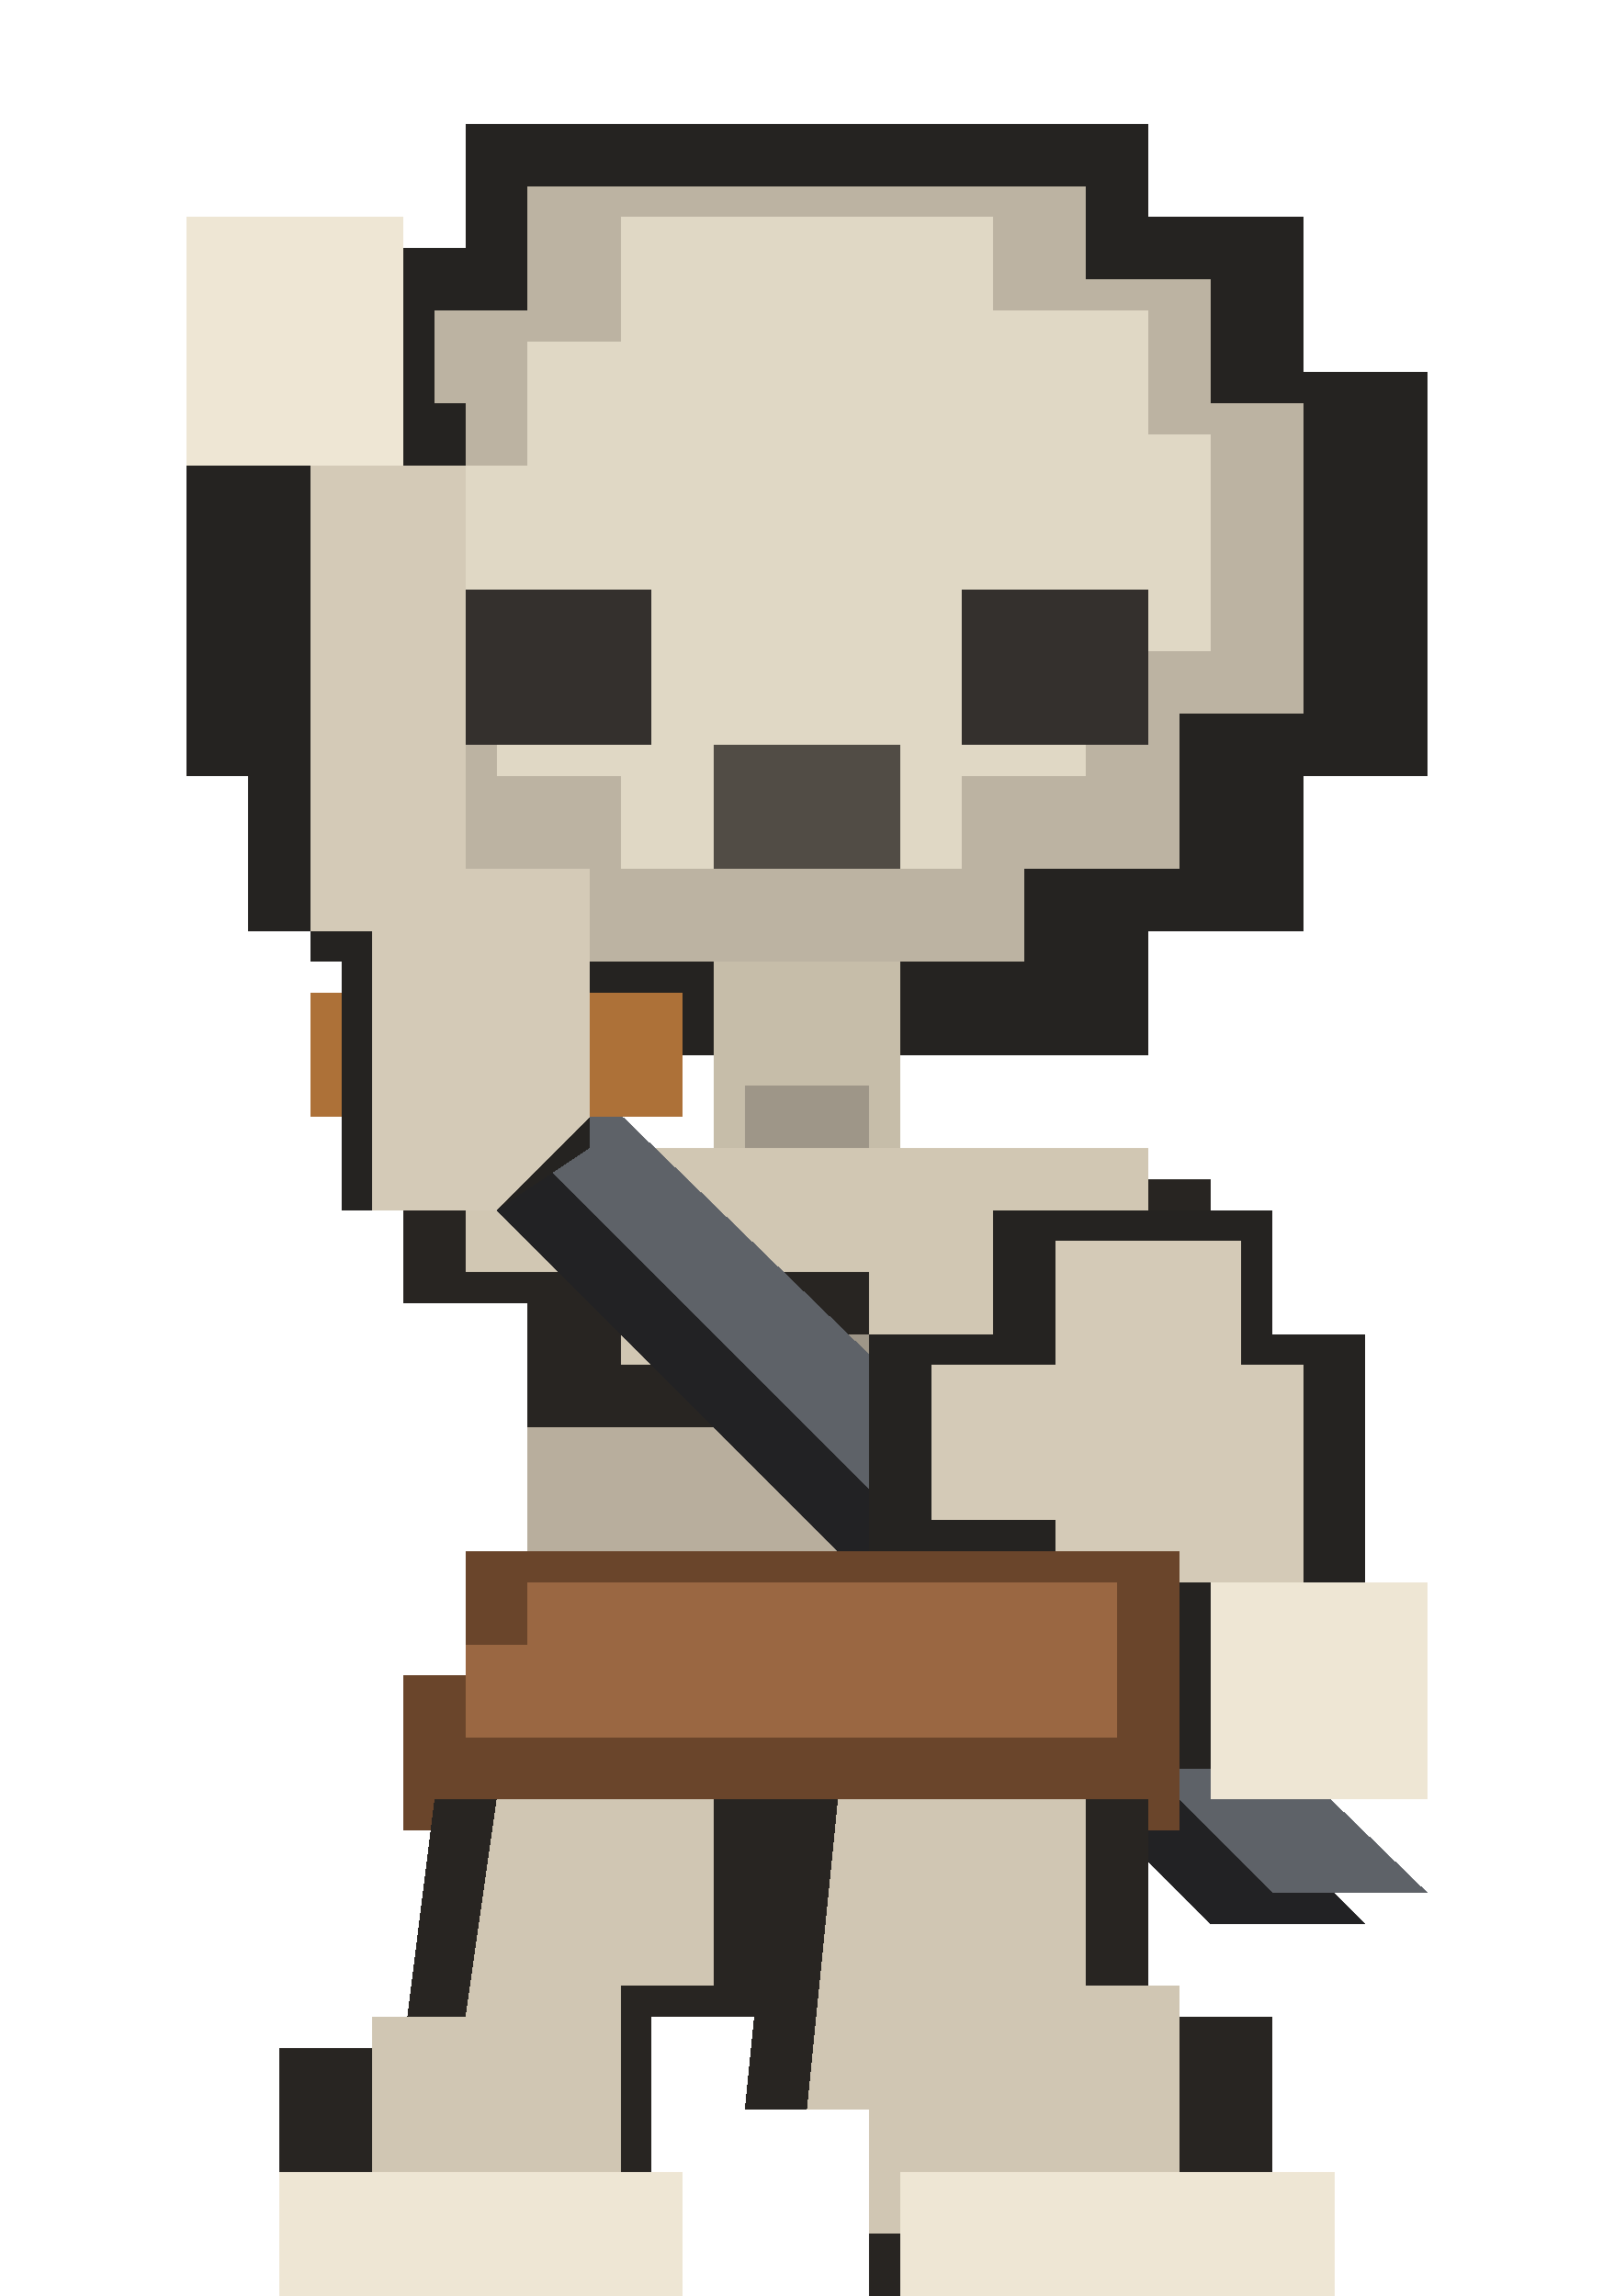
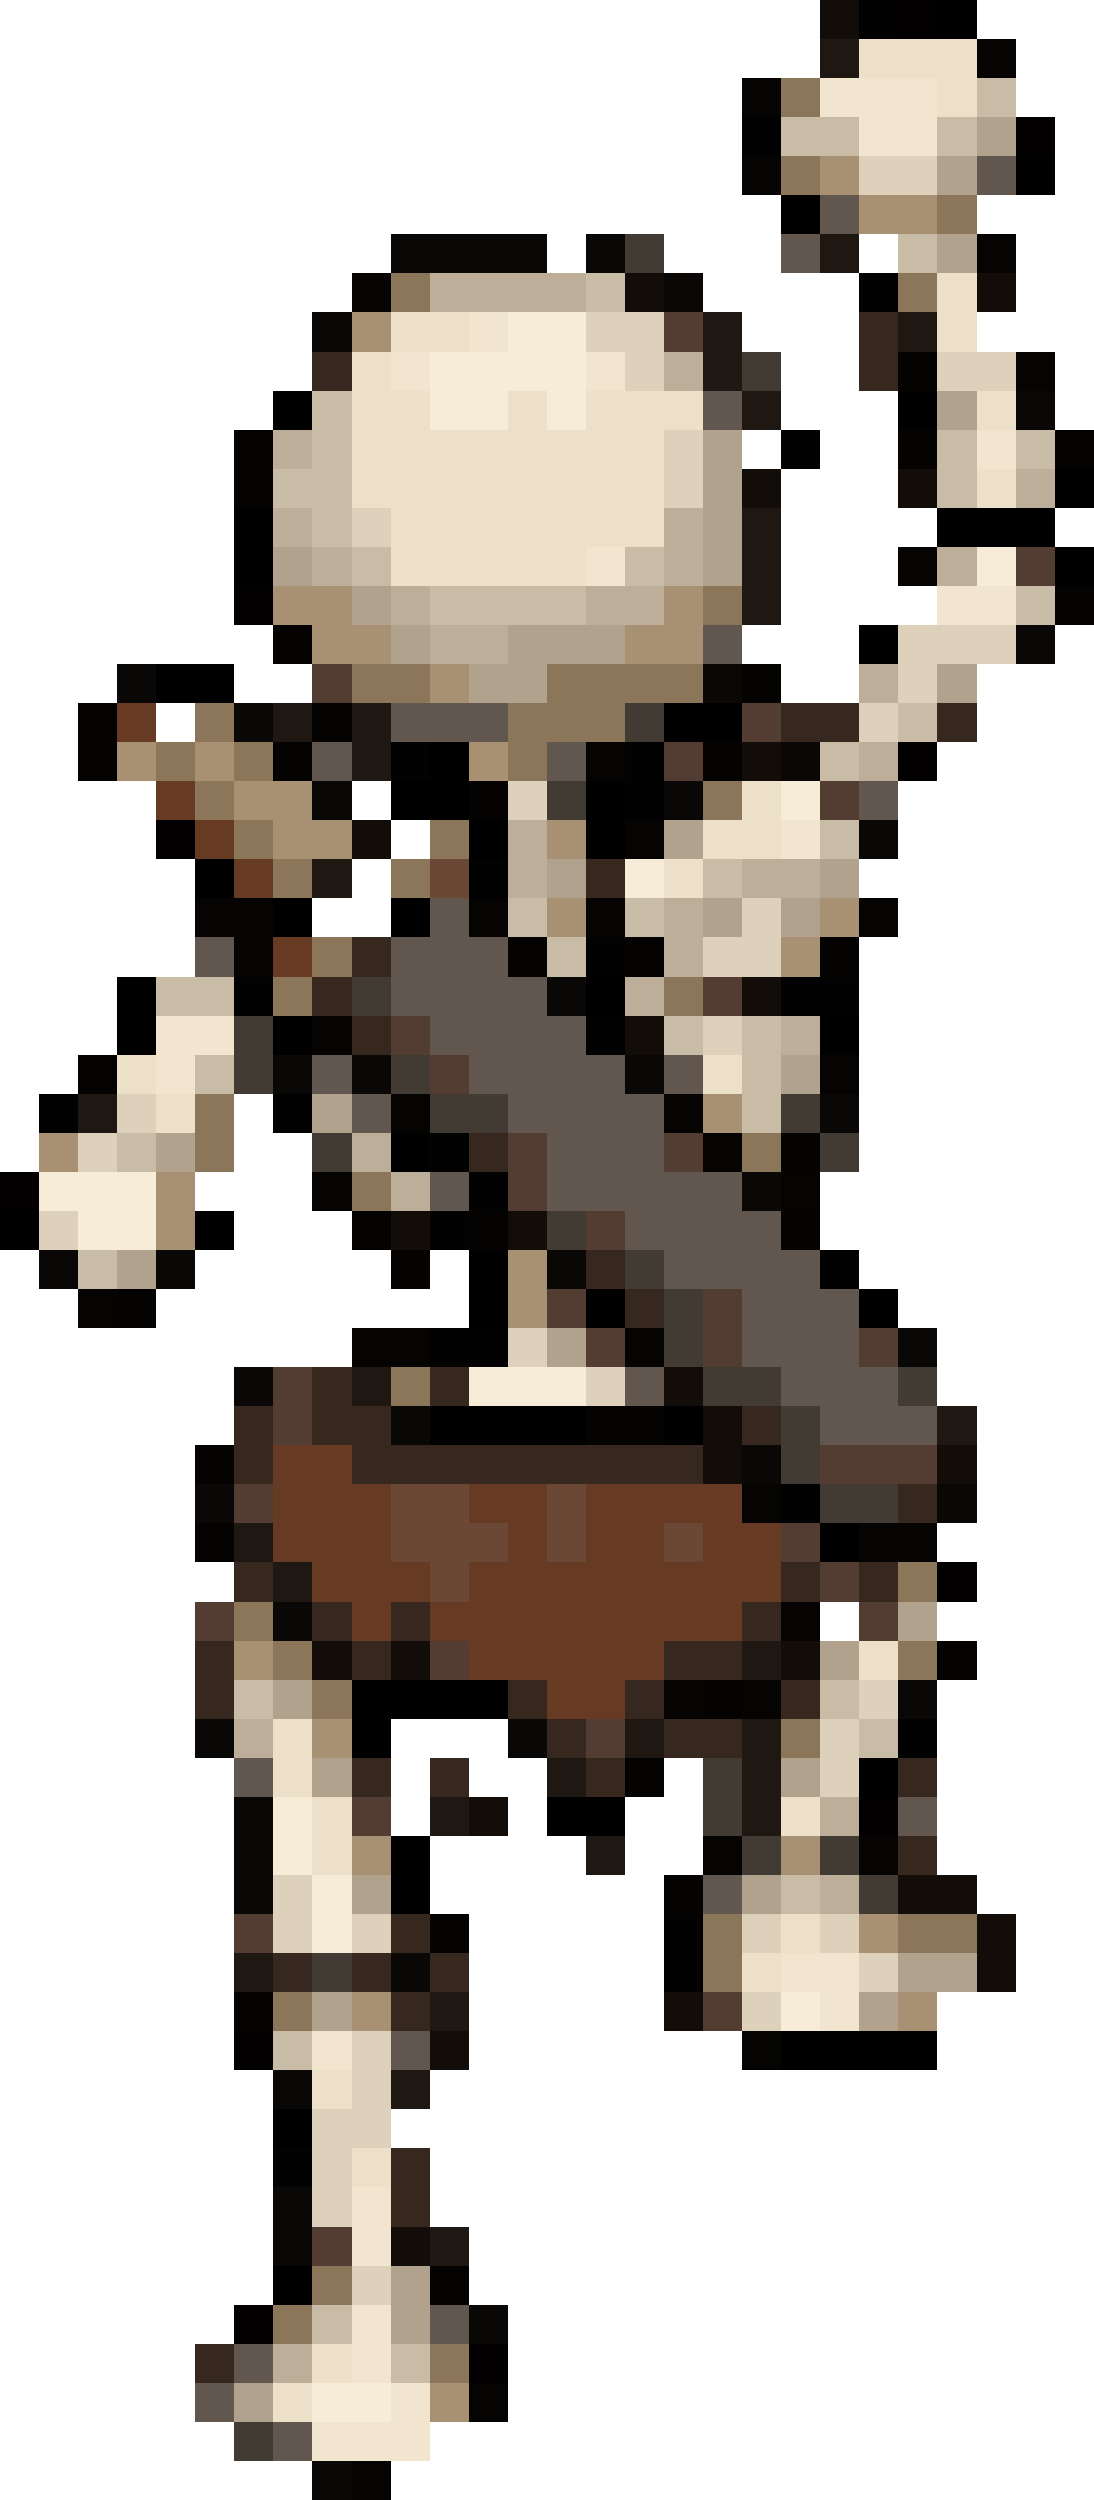
- <svg xmlns="http://www.w3.org/2000/svg" width="52" height="74" viewBox="0 0 52 74" shape-rendering="crispEdges">
-   <rect width="52" height="74" fill="none" />
-   <path fill="#252321" d="M15 4h22v3h5v5h4v13h-4v5h-5v4H15v-3h-5v-6H6V13h4V8h5z" />
-   <path fill="#bcb3a2" d="M17 6h18v3h4v4h3v10h-4v5h-5v3H18v-3h-4v-5h-3V14h3v-4h3z" />
-   <path fill="#e0d8c5" d="M20 7h12v3h5v4h2v7h-4v4h-4v3H20v-3h-4v-4h-2v-6h3v-4h3z" />
-   <rect x="15" y="19" width="6" height="5" fill="#34302d" />
-   <rect x="31" y="19" width="6" height="5" fill="#34302d" />
-   <rect x="23" y="24" width="6" height="4" fill="#514c45" />
-   <rect x="23" y="31" width="6" height="8" fill="#c6bda9" />
-   <rect x="24" y="35" width="4" height="17" fill="#9e9688" />
-   <path fill="#282522" d="M13 38h26v4h-4v4h-6v-3h-6v3h-6v-4h-4z" />
-   <path fill="#d1c7b3" d="M15 37h22v4h-5v3h-4v-3h-4v3h-4v-3h-5z" />
-   <rect x="17" y="46" width="18" height="4" fill="#b8ae9d" />
-   <path fill="#222224" d="M12 35h5l27 27h-5z" />
-   <path fill="#5e6268" d="M14 34h4l28 27h-5z" />
-   <rect x="10" y="32" width="12" height="4" fill="#ad7138" />
-   <path fill="#252321" d="M16 39h-5v-9H8V13h7v15h4v9z" />
-   <path fill="#d4cab7" d="M16 39h-4v-9h-2V15h5v13h4v8z" />
-   <rect x="6" y="7" width="7" height="8" fill="#eee6d4" />
-   <path fill="#252321" d="M36 39h5v4h3v10h-5v4h-7v-6h-4v-8h4v-4z" />
-   <path fill="#d4cab7" d="M37 40h3v4h2v7h-4v3h-4v-5h-4v-5h4v-4z" />
-   <rect x="39" y="51" width="7" height="7" fill="#eee6d4" />
-   <path fill="#6a452b" d="M15 50h23v9H13v-5h2z" />
-   <path fill="#9a6742" d="M17 51h19v5H15v-3h2z" />
-   <path fill="#282522" d="M25 58h12v7h4v9H28v-6h-4z" />
-   <path fill="#d0c6b3" d="M27 58h8v6h3v8H28v-4h-2z" />
-   <path fill="#282522" d="M14 58h11v7h-4v9H9v-8h4z" />
-   <path fill="#d0c6b3" d="M16 58h7v6h-3v8h-8v-7h3z" />
-   <rect x="29" y="70" width="14" height="4" fill="#eee6d4" />
-   <rect x="9" y="70" width="13" height="4" fill="#eee6d4" />
+ <svg xmlns="http://www.w3.org/2000/svg" width="28" height="64" viewBox="0 0 28 64" shape-rendering="crispEdges">
+   <rect x="21" y="0" width="1" height="1" fill="#130d09" />
+   <rect x="22" y="0" width="1" height="1" fill="#020202" />
+   <rect x="23" y="0" width="1" height="1" fill="#020000" />
+   <rect x="24" y="0" width="1" height="1" fill="#000000" />
+   <rect x="21" y="1" width="1" height="1" fill="#1f1812" />
+   <rect x="22" y="1" width="3" height="1" fill="#ede0c8" />
+   <rect x="25" y="1" width="1" height="1" fill="#060403" />
+   <rect x="19" y="2" width="1" height="1" fill="#060403" />
+   <rect x="20" y="2" width="1" height="1" fill="#8b7659" />
+   <rect x="21" y="2" width="3" height="1" fill="#f1e5d0" />
+   <rect x="24" y="2" width="1" height="1" fill="#ede0c8" />
+   <rect x="25" y="2" width="1" height="1" fill="#c9bca6" />
+   <rect x="19" y="3" width="1" height="1" fill="#020202" />
+   <rect x="20" y="3" width="2" height="1" fill="#c9bca6" />
+   <rect x="22" y="3" width="2" height="1" fill="#f1e5d0" />
+   <rect x="24" y="3" width="1" height="1" fill="#c9bca6" />
+   <rect x="25" y="3" width="1" height="1" fill="#b0a28d" />
+   <rect x="26" y="3" width="1" height="1" fill="#020000" />
+   <rect x="19" y="4" width="1" height="1" fill="#060403" />
+   <rect x="20" y="4" width="1" height="1" fill="#8b7659" />
+   <rect x="21" y="4" width="1" height="1" fill="#a79172" />
+   <rect x="22" y="4" width="2" height="1" fill="#ded1bb" />
+   <rect x="24" y="4" width="1" height="1" fill="#b0a28d" />
+   <rect x="25" y="4" width="1" height="1" fill="#62574f" />
+   <rect x="26" y="4" width="1" height="1" fill="#000000" />
+   <rect x="20" y="5" width="1" height="1" fill="#000000" />
+   <rect x="21" y="5" width="1" height="1" fill="#62574f" />
+   <rect x="22" y="5" width="2" height="1" fill="#a79172" />
+   <rect x="24" y="5" width="1" height="1" fill="#8b7659" />
+   <rect x="10" y="6" width="4" height="1" fill="#090806" />
+   <rect x="15" y="6" width="1" height="1" fill="#090806" />
+   <rect x="16" y="6" width="1" height="1" fill="#413b34" />
+   <rect x="20" y="6" width="1" height="1" fill="#62574f" />
+   <rect x="21" y="6" width="1" height="1" fill="#1f1812" />
+   <rect x="23" y="6" width="1" height="1" fill="#c9bca6" />
+   <rect x="24" y="6" width="1" height="1" fill="#b0a28d" />
+   <rect x="25" y="6" width="1" height="1" fill="#060403" />
+   <rect x="9" y="7" width="1" height="1" fill="#060403" />
+   <rect x="10" y="7" width="1" height="1" fill="#8b7659" />
+   <rect x="11" y="7" width="4" height="1" fill="#bcae98" />
+   <rect x="15" y="7" width="1" height="1" fill="#c9bca6" />
+   <rect x="16" y="7" width="1" height="1" fill="#130d09" />
+   <rect x="17" y="7" width="1" height="1" fill="#090806" />
+   <rect x="22" y="7" width="1" height="1" fill="#020202" />
+   <rect x="23" y="7" width="1" height="1" fill="#8b7659" />
+   <rect x="24" y="7" width="1" height="1" fill="#ede0c8" />
+   <rect x="25" y="7" width="1" height="1" fill="#130d09" />
+   <rect x="8" y="8" width="1" height="1" fill="#090806" />
+   <rect x="9" y="8" width="1" height="1" fill="#a79172" />
+   <rect x="10" y="8" width="2" height="1" fill="#ede0c8" />
+   <rect x="12" y="8" width="1" height="1" fill="#f1e5d0" />
+   <rect x="13" y="8" width="2" height="1" fill="#f6ecd7" />
+   <rect x="15" y="8" width="2" height="1" fill="#ded1bb" />
+   <rect x="17" y="8" width="1" height="1" fill="#533d33" />
+   <rect x="18" y="8" width="1" height="1" fill="#1f1812" />
+   <rect x="22" y="8" width="1" height="1" fill="#36281e" />
+   <rect x="23" y="8" width="1" height="1" fill="#1f1812" />
+   <rect x="24" y="8" width="1" height="1" fill="#ede0c8" />
+   <rect x="8" y="9" width="1" height="1" fill="#36281e" />
+   <rect x="9" y="9" width="1" height="1" fill="#ede0c8" />
+   <rect x="10" y="9" width="1" height="1" fill="#f1e5d0" />
+   <rect x="11" y="9" width="4" height="1" fill="#f6ecd7" />
+   <rect x="15" y="9" width="1" height="1" fill="#f1e5d0" />
+   <rect x="16" y="9" width="1" height="1" fill="#ded1bb" />
+   <rect x="17" y="9" width="1" height="1" fill="#bcae98" />
+   <rect x="18" y="9" width="1" height="1" fill="#1f1812" />
+   <rect x="19" y="9" width="1" height="1" fill="#413b34" />
+   <rect x="22" y="9" width="1" height="1" fill="#36281e" />
+   <rect x="23" y="9" width="1" height="1" fill="#040302" />
+   <rect x="24" y="9" width="2" height="1" fill="#ded1bb" />
+   <rect x="26" y="9" width="1" height="1" fill="#060403" />
+   <rect x="7" y="10" width="1" height="1" fill="#000000" />
+   <rect x="8" y="10" width="1" height="1" fill="#c9bca6" />
+   <rect x="9" y="10" width="2" height="1" fill="#ede0c8" />
+   <rect x="11" y="10" width="2" height="1" fill="#f6ecd7" />
+   <rect x="13" y="10" width="1" height="1" fill="#ede0c8" />
+   <rect x="14" y="10" width="1" height="1" fill="#f6ecd7" />
+   <rect x="15" y="10" width="3" height="1" fill="#ede0c8" />
+   <rect x="18" y="10" width="1" height="1" fill="#62574f" />
+   <rect x="19" y="10" width="1" height="1" fill="#1f1812" />
+   <rect x="23" y="10" width="1" height="1" fill="#000000" />
+   <rect x="24" y="10" width="1" height="1" fill="#b0a28d" />
+   <rect x="25" y="10" width="1" height="1" fill="#ede0c8" />
+   <rect x="26" y="10" width="1" height="1" fill="#090806" />
+   <rect x="6" y="11" width="1" height="1" fill="#040302" />
+   <rect x="7" y="11" width="1" height="1" fill="#bcae98" />
+   <rect x="8" y="11" width="1" height="1" fill="#c9bca6" />
+   <rect x="9" y="11" width="8" height="1" fill="#ede0c8" />
+   <rect x="17" y="11" width="1" height="1" fill="#ded1bb" />
+   <rect x="18" y="11" width="1" height="1" fill="#b0a28d" />
+   <rect x="20" y="11" width="1" height="1" fill="#020202" />
+   <rect x="23" y="11" width="1" height="1" fill="#040302" />
+   <rect x="24" y="11" width="1" height="1" fill="#c9bca6" />
+   <rect x="25" y="11" width="1" height="1" fill="#f1e5d0" />
+   <rect x="26" y="11" width="1" height="1" fill="#c9bca6" />
+   <rect x="27" y="11" width="1" height="1" fill="#040302" />
+   <rect x="6" y="12" width="1" height="1" fill="#040302" />
+   <rect x="7" y="12" width="2" height="1" fill="#c9bca6" />
+   <rect x="9" y="12" width="8" height="1" fill="#ede0c8" />
+   <rect x="17" y="12" width="1" height="1" fill="#ded1bb" />
+   <rect x="18" y="12" width="1" height="1" fill="#b0a28d" />
+   <rect x="19" y="12" width="1" height="1" fill="#130d09" />
+   <rect x="23" y="12" width="1" height="1" fill="#130d09" />
+   <rect x="24" y="12" width="1" height="1" fill="#c9bca6" />
+   <rect x="25" y="12" width="1" height="1" fill="#ede0c8" />
+   <rect x="26" y="12" width="1" height="1" fill="#bcae98" />
+   <rect x="27" y="12" width="1" height="1" fill="#000000" />
+   <rect x="6" y="13" width="1" height="1" fill="#000000" />
+   <rect x="7" y="13" width="1" height="1" fill="#bcae98" />
+   <rect x="8" y="13" width="1" height="1" fill="#c9bca6" />
+   <rect x="9" y="13" width="1" height="1" fill="#ded1bb" />
+   <rect x="10" y="13" width="7" height="1" fill="#ede0c8" />
+   <rect x="17" y="13" width="1" height="1" fill="#bcae98" />
+   <rect x="18" y="13" width="1" height="1" fill="#b0a28d" />
+   <rect x="19" y="13" width="1" height="1" fill="#1f1812" />
+   <rect x="24" y="13" width="3" height="1" fill="#000000" />
+   <rect x="6" y="14" width="1" height="1" fill="#000000" />
+   <rect x="7" y="14" width="1" height="1" fill="#b0a28d" />
+   <rect x="8" y="14" width="1" height="1" fill="#bcae98" />
+   <rect x="9" y="14" width="1" height="1" fill="#c9bca6" />
+   <rect x="10" y="14" width="5" height="1" fill="#ede0c8" />
+   <rect x="15" y="14" width="1" height="1" fill="#f1e5d0" />
+   <rect x="16" y="14" width="1" height="1" fill="#c9bca6" />
+   <rect x="17" y="14" width="1" height="1" fill="#bcae98" />
+   <rect x="18" y="14" width="1" height="1" fill="#b0a28d" />
+   <rect x="19" y="14" width="1" height="1" fill="#1f1812" />
+   <rect x="23" y="14" width="1" height="1" fill="#060403" />
+   <rect x="24" y="14" width="1" height="1" fill="#bcae98" />
+   <rect x="25" y="14" width="1" height="1" fill="#f6ecd7" />
+   <rect x="26" y="14" width="1" height="1" fill="#533d33" />
+   <rect x="27" y="14" width="1" height="1" fill="#000000" />
+   <rect x="6" y="15" width="1" height="1" fill="#020000" />
+   <rect x="7" y="15" width="2" height="1" fill="#a79172" />
+   <rect x="9" y="15" width="1" height="1" fill="#b0a28d" />
+   <rect x="10" y="15" width="1" height="1" fill="#bcae98" />
+   <rect x="11" y="15" width="4" height="1" fill="#c9bca6" />
+   <rect x="15" y="15" width="2" height="1" fill="#bcae98" />
+   <rect x="17" y="15" width="1" height="1" fill="#a79172" />
+   <rect x="18" y="15" width="1" height="1" fill="#8b7659" />
+   <rect x="19" y="15" width="1" height="1" fill="#1f1812" />
+   <rect x="24" y="15" width="2" height="1" fill="#f1e5d0" />
+   <rect x="26" y="15" width="1" height="1" fill="#c9bca6" />
+   <rect x="27" y="15" width="1" height="1" fill="#040302" />
+   <rect x="7" y="16" width="1" height="1" fill="#040302" />
+   <rect x="8" y="16" width="2" height="1" fill="#a79172" />
+   <rect x="10" y="16" width="1" height="1" fill="#b0a28d" />
+   <rect x="11" y="16" width="2" height="1" fill="#bcae98" />
+   <rect x="13" y="16" width="3" height="1" fill="#b0a28d" />
+   <rect x="16" y="16" width="2" height="1" fill="#a79172" />
+   <rect x="18" y="16" width="1" height="1" fill="#62574f" />
+   <rect x="22" y="16" width="1" height="1" fill="#000000" />
+   <rect x="23" y="16" width="3" height="1" fill="#ded1bb" />
+   <rect x="26" y="16" width="1" height="1" fill="#090806" />
+   <rect x="3" y="17" width="1" height="1" fill="#090806" />
+   <rect x="4" y="17" width="2" height="1" fill="#000000" />
+   <rect x="8" y="17" width="1" height="1" fill="#533d33" />
+   <rect x="9" y="17" width="2" height="1" fill="#8b7659" />
+   <rect x="11" y="17" width="1" height="1" fill="#a79172" />
+   <rect x="12" y="17" width="2" height="1" fill="#b0a28d" />
+   <rect x="14" y="17" width="4" height="1" fill="#8b7659" />
+   <rect x="18" y="17" width="1" height="1" fill="#090806" />
+   <rect x="19" y="17" width="1" height="1" fill="#040302" />
+   <rect x="22" y="17" width="1" height="1" fill="#bcae98" />
+   <rect x="23" y="17" width="1" height="1" fill="#ded1bb" />
+   <rect x="24" y="17" width="1" height="1" fill="#b0a28d" />
+   <rect x="2" y="18" width="1" height="1" fill="#040302" />
+   <rect x="3" y="18" width="1" height="1" fill="#673b23" />
+   <rect x="5" y="18" width="1" height="1" fill="#8b7659" />
+   <rect x="6" y="18" width="1" height="1" fill="#090806" />
+   <rect x="7" y="18" width="1" height="1" fill="#1f1812" />
+   <rect x="8" y="18" width="1" height="1" fill="#040302" />
+   <rect x="9" y="18" width="1" height="1" fill="#1f1812" />
+   <rect x="10" y="18" width="3" height="1" fill="#62574f" />
+   <rect x="13" y="18" width="3" height="1" fill="#8b7659" />
+   <rect x="16" y="18" width="1" height="1" fill="#413b34" />
+   <rect x="17" y="18" width="2" height="1" fill="#000000" />
+   <rect x="19" y="18" width="1" height="1" fill="#533d33" />
+   <rect x="20" y="18" width="2" height="1" fill="#36281e" />
+   <rect x="22" y="18" width="1" height="1" fill="#ded1bb" />
+   <rect x="23" y="18" width="1" height="1" fill="#c9bca6" />
+   <rect x="24" y="18" width="1" height="1" fill="#36281e" />
+   <rect x="2" y="19" width="1" height="1" fill="#040302" />
+   <rect x="3" y="19" width="1" height="1" fill="#a79172" />
+   <rect x="4" y="19" width="1" height="1" fill="#8b7659" />
+   <rect x="5" y="19" width="1" height="1" fill="#a79172" />
+   <rect x="6" y="19" width="1" height="1" fill="#8b7659" />
+   <rect x="7" y="19" width="1" height="1" fill="#040302" />
+   <rect x="8" y="19" width="1" height="1" fill="#62574f" />
+   <rect x="9" y="19" width="1" height="1" fill="#1f1812" />
+   <rect x="10" y="19" width="1" height="1" fill="#020202" />
+   <rect x="11" y="19" width="1" height="1" fill="#000001" />
+   <rect x="12" y="19" width="1" height="1" fill="#a79172" />
+   <rect x="13" y="19" width="1" height="1" fill="#8b7659" />
+   <rect x="14" y="19" width="1" height="1" fill="#62574f" />
+   <rect x="15" y="19" width="1" height="1" fill="#060403" />
+   <rect x="16" y="19" width="1" height="1" fill="#020202" />
+   <rect x="17" y="19" width="1" height="1" fill="#533d33" />
+   <rect x="18" y="19" width="1" height="1" fill="#040302" />
+   <rect x="19" y="19" width="1" height="1" fill="#130d09" />
+   <rect x="20" y="19" width="1" height="1" fill="#090806" />
+   <rect x="21" y="19" width="1" height="1" fill="#c9bca6" />
+   <rect x="22" y="19" width="1" height="1" fill="#bcae98" />
+   <rect x="23" y="19" width="1" height="1" fill="#020000" />
+   <rect x="4" y="20" width="1" height="1" fill="#673b23" />
+   <rect x="5" y="20" width="1" height="1" fill="#8b7659" />
+   <rect x="6" y="20" width="2" height="1" fill="#a79172" />
+   <rect x="8" y="20" width="1" height="1" fill="#090806" />
+   <rect x="10" y="20" width="2" height="1" fill="#000001" />
+   <rect x="12" y="20" width="1" height="1" fill="#040302" />
+   <rect x="13" y="20" width="1" height="1" fill="#ded1bb" />
+   <rect x="14" y="20" width="1" height="1" fill="#413b34" />
+   <rect x="15" y="20" width="1" height="1" fill="#000001" />
+   <rect x="16" y="20" width="1" height="1" fill="#020202" />
+   <rect x="17" y="20" width="1" height="1" fill="#090806" />
+   <rect x="18" y="20" width="1" height="1" fill="#8b7659" />
+   <rect x="19" y="20" width="1" height="1" fill="#ede0c8" />
+   <rect x="20" y="20" width="1" height="1" fill="#f6ecd7" />
+   <rect x="21" y="20" width="1" height="1" fill="#533d33" />
+   <rect x="22" y="20" width="1" height="1" fill="#62574f" />
+   <rect x="4" y="21" width="1" height="1" fill="#020000" />
+   <rect x="5" y="21" width="1" height="1" fill="#673b23" />
+   <rect x="6" y="21" width="1" height="1" fill="#8b7659" />
+   <rect x="7" y="21" width="2" height="1" fill="#a79172" />
+   <rect x="9" y="21" width="1" height="1" fill="#130d09" />
+   <rect x="11" y="21" width="1" height="1" fill="#8b7659" />
+   <rect x="12" y="21" width="1" height="1" fill="#000000" />
+   <rect x="13" y="21" width="1" height="1" fill="#bcae98" />
+   <rect x="14" y="21" width="1" height="1" fill="#a79172" />
+   <rect x="15" y="21" width="1" height="1" fill="#000000" />
+   <rect x="16" y="21" width="1" height="1" fill="#060403" />
+   <rect x="17" y="21" width="1" height="1" fill="#b0a28d" />
+   <rect x="18" y="21" width="2" height="1" fill="#ede0c8" />
+   <rect x="20" y="21" width="1" height="1" fill="#f1e5d0" />
+   <rect x="21" y="21" width="1" height="1" fill="#c9bca6" />
+   <rect x="22" y="21" width="1" height="1" fill="#090806" />
+   <rect x="5" y="22" width="1" height="1" fill="#000000" />
+   <rect x="6" y="22" width="1" height="1" fill="#673b23" />
+   <rect x="7" y="22" width="1" height="1" fill="#8b7659" />
+   <rect x="8" y="22" width="1" height="1" fill="#1f1812" />
+   <rect x="10" y="22" width="1" height="1" fill="#8b7659" />
+   <rect x="11" y="22" width="1" height="1" fill="#6b4835" />
+   <rect x="12" y="22" width="1" height="1" fill="#020202" />
+   <rect x="13" y="22" width="1" height="1" fill="#bcae98" />
+   <rect x="14" y="22" width="1" height="1" fill="#b0a28d" />
+   <rect x="15" y="22" width="1" height="1" fill="#36281e" />
+   <rect x="16" y="22" width="1" height="1" fill="#f6ecd7" />
+   <rect x="17" y="22" width="1" height="1" fill="#ede0c8" />
+   <rect x="18" y="22" width="1" height="1" fill="#c9bca6" />
+   <rect x="19" y="22" width="2" height="1" fill="#bcae98" />
+   <rect x="21" y="22" width="1" height="1" fill="#b0a28d" />
+   <rect x="5" y="23" width="2" height="1" fill="#060403" />
+   <rect x="7" y="23" width="1" height="1" fill="#000000" />
+   <rect x="10" y="23" width="1" height="1" fill="#000001" />
+   <rect x="11" y="23" width="1" height="1" fill="#62574f" />
+   <rect x="12" y="23" width="1" height="1" fill="#060403" />
+   <rect x="13" y="23" width="1" height="1" fill="#c9bca6" />
+   <rect x="14" y="23" width="1" height="1" fill="#a79172" />
+   <rect x="15" y="23" width="1" height="1" fill="#060403" />
+   <rect x="16" y="23" width="1" height="1" fill="#c9bca6" />
+   <rect x="17" y="23" width="1" height="1" fill="#bcae98" />
+   <rect x="18" y="23" width="1" height="1" fill="#b0a28d" />
+   <rect x="19" y="23" width="1" height="1" fill="#ded1bb" />
+   <rect x="20" y="23" width="1" height="1" fill="#b0a28d" />
+   <rect x="21" y="23" width="1" height="1" fill="#a79172" />
+   <rect x="22" y="23" width="1" height="1" fill="#060403" />
+   <rect x="5" y="24" width="1" height="1" fill="#62574f" />
+   <rect x="6" y="24" width="1" height="1" fill="#060403" />
+   <rect x="7" y="24" width="1" height="1" fill="#673b23" />
+   <rect x="8" y="24" width="1" height="1" fill="#8b7659" />
+   <rect x="9" y="24" width="1" height="1" fill="#36281e" />
+   <rect x="10" y="24" width="3" height="1" fill="#62574f" />
+   <rect x="13" y="24" width="1" height="1" fill="#040302" />
+   <rect x="14" y="24" width="1" height="1" fill="#c9bca6" />
+   <rect x="15" y="24" width="1" height="1" fill="#020202" />
+   <rect x="16" y="24" width="1" height="1" fill="#040302" />
+   <rect x="17" y="24" width="1" height="1" fill="#bcae98" />
+   <rect x="18" y="24" width="2" height="1" fill="#ded1bb" />
+   <rect x="20" y="24" width="1" height="1" fill="#a79172" />
+   <rect x="21" y="24" width="1" height="1" fill="#040302" />
+   <rect x="3" y="25" width="1" height="1" fill="#000000" />
+   <rect x="4" y="25" width="2" height="1" fill="#c9bca6" />
+   <rect x="6" y="25" width="1" height="1" fill="#020202" />
+   <rect x="7" y="25" width="1" height="1" fill="#8b7659" />
+   <rect x="8" y="25" width="1" height="1" fill="#36281e" />
+   <rect x="9" y="25" width="1" height="1" fill="#413b34" />
+   <rect x="10" y="25" width="4" height="1" fill="#62574f" />
+   <rect x="14" y="25" width="1" height="1" fill="#090806" />
+   <rect x="15" y="25" width="1" height="1" fill="#000000" />
+   <rect x="16" y="25" width="1" height="1" fill="#bcae98" />
+   <rect x="17" y="25" width="1" height="1" fill="#8b7659" />
+   <rect x="18" y="25" width="1" height="1" fill="#533d33" />
+   <rect x="19" y="25" width="1" height="1" fill="#130d09" />
+   <rect x="20" y="25" width="2" height="1" fill="#020202" />
+   <rect x="3" y="26" width="1" height="1" fill="#000000" />
+   <rect x="4" y="26" width="2" height="1" fill="#f1e5d0" />
+   <rect x="6" y="26" width="1" height="1" fill="#413b34" />
+   <rect x="7" y="26" width="1" height="1" fill="#000001" />
+   <rect x="8" y="26" width="1" height="1" fill="#060403" />
+   <rect x="9" y="26" width="1" height="1" fill="#36281e" />
+   <rect x="10" y="26" width="1" height="1" fill="#533d33" />
+   <rect x="11" y="26" width="4" height="1" fill="#62574f" />
+   <rect x="15" y="26" width="1" height="1" fill="#020202" />
+   <rect x="16" y="26" width="1" height="1" fill="#130d09" />
+   <rect x="17" y="26" width="1" height="1" fill="#c9bca6" />
+   <rect x="18" y="26" width="1" height="1" fill="#ded1bb" />
+   <rect x="19" y="26" width="1" height="1" fill="#c9bca6" />
+   <rect x="20" y="26" width="1" height="1" fill="#bcae98" />
+   <rect x="21" y="26" width="1" height="1" fill="#000001" />
+   <rect x="2" y="27" width="1" height="1" fill="#040302" />
+   <rect x="3" y="27" width="1" height="1" fill="#ede0c8" />
+   <rect x="4" y="27" width="1" height="1" fill="#f1e5d0" />
+   <rect x="5" y="27" width="1" height="1" fill="#c9bca6" />
+   <rect x="6" y="27" width="1" height="1" fill="#413b34" />
+   <rect x="7" y="27" width="1" height="1" fill="#090806" />
+   <rect x="8" y="27" width="1" height="1" fill="#62574f" />
+   <rect x="9" y="27" width="1" height="1" fill="#090806" />
+   <rect x="10" y="27" width="1" height="1" fill="#413b34" />
+   <rect x="11" y="27" width="1" height="1" fill="#533d33" />
+   <rect x="12" y="27" width="4" height="1" fill="#62574f" />
+   <rect x="16" y="27" width="1" height="1" fill="#090806" />
+   <rect x="17" y="27" width="1" height="1" fill="#62574f" />
+   <rect x="18" y="27" width="1" height="1" fill="#ede0c8" />
+   <rect x="19" y="27" width="1" height="1" fill="#c9bca6" />
+   <rect x="20" y="27" width="1" height="1" fill="#b0a28d" />
+   <rect x="21" y="27" width="1" height="1" fill="#060403" />
+   <rect x="1" y="28" width="1" height="1" fill="#020202" />
+   <rect x="2" y="28" width="1" height="1" fill="#1f1812" />
+   <rect x="3" y="28" width="1" height="1" fill="#ded1bb" />
+   <rect x="4" y="28" width="1" height="1" fill="#ede0c8" />
+   <rect x="5" y="28" width="1" height="1" fill="#8b7659" />
+   <rect x="7" y="28" width="1" height="1" fill="#020202" />
+   <rect x="8" y="28" width="1" height="1" fill="#b0a28d" />
+   <rect x="9" y="28" width="1" height="1" fill="#62574f" />
+   <rect x="10" y="28" width="1" height="1" fill="#060403" />
+   <rect x="11" y="28" width="2" height="1" fill="#413b34" />
+   <rect x="13" y="28" width="4" height="1" fill="#62574f" />
+   <rect x="17" y="28" width="1" height="1" fill="#060403" />
+   <rect x="18" y="28" width="1" height="1" fill="#a79172" />
+   <rect x="19" y="28" width="1" height="1" fill="#c9bca6" />
+   <rect x="20" y="28" width="1" height="1" fill="#413b34" />
+   <rect x="21" y="28" width="1" height="1" fill="#090806" />
+   <rect x="1" y="29" width="1" height="1" fill="#a79172" />
+   <rect x="2" y="29" width="1" height="1" fill="#ded1bb" />
+   <rect x="3" y="29" width="1" height="1" fill="#c9bca6" />
+   <rect x="4" y="29" width="1" height="1" fill="#b0a28d" />
+   <rect x="5" y="29" width="1" height="1" fill="#8b7659" />
+   <rect x="8" y="29" width="1" height="1" fill="#413b34" />
+   <rect x="9" y="29" width="1" height="1" fill="#bcae98" />
+   <rect x="10" y="29" width="1" height="1" fill="#000000" />
+   <rect x="11" y="29" width="1" height="1" fill="#020202" />
+   <rect x="12" y="29" width="1" height="1" fill="#36281e" />
+   <rect x="13" y="29" width="1" height="1" fill="#533d33" />
+   <rect x="14" y="29" width="3" height="1" fill="#62574f" />
+   <rect x="17" y="29" width="1" height="1" fill="#533d33" />
+   <rect x="18" y="29" width="1" height="1" fill="#060403" />
+   <rect x="19" y="29" width="1" height="1" fill="#8b7659" />
+   <rect x="20" y="29" width="1" height="1" fill="#040302" />
+   <rect x="21" y="29" width="1" height="1" fill="#413b34" />
+   <rect x="0" y="30" width="1" height="1" fill="#020000" />
+   <rect x="1" y="30" width="3" height="1" fill="#f6ecd7" />
+   <rect x="4" y="30" width="1" height="1" fill="#a79172" />
+   <rect x="8" y="30" width="1" height="1" fill="#060403" />
+   <rect x="9" y="30" width="1" height="1" fill="#8b7659" />
+   <rect x="10" y="30" width="1" height="1" fill="#bcae98" />
+   <rect x="11" y="30" width="1" height="1" fill="#62574f" />
+   <rect x="12" y="30" width="1" height="1" fill="#020202" />
+   <rect x="13" y="30" width="1" height="1" fill="#533d33" />
+   <rect x="14" y="30" width="5" height="1" fill="#62574f" />
+   <rect x="19" y="30" width="1" height="1" fill="#090806" />
+   <rect x="20" y="30" width="1" height="1" fill="#060403" />
+   <rect x="0" y="31" width="1" height="1" fill="#000000" />
+   <rect x="1" y="31" width="1" height="1" fill="#ded1bb" />
+   <rect x="2" y="31" width="2" height="1" fill="#f6ecd7" />
+   <rect x="4" y="31" width="1" height="1" fill="#a79172" />
+   <rect x="5" y="31" width="1" height="1" fill="#000001" />
+   <rect x="9" y="31" width="1" height="1" fill="#040302" />
+   <rect x="10" y="31" width="1" height="1" fill="#130d09" />
+   <rect x="11" y="31" width="1" height="1" fill="#020202" />
+   <rect x="12" y="31" width="1" height="1" fill="#040302" />
+   <rect x="13" y="31" width="1" height="1" fill="#130d09" />
+   <rect x="14" y="31" width="1" height="1" fill="#413b34" />
+   <rect x="15" y="31" width="1" height="1" fill="#533d33" />
+   <rect x="16" y="31" width="4" height="1" fill="#62574f" />
+   <rect x="20" y="31" width="1" height="1" fill="#040302" />
+   <rect x="1" y="32" width="1" height="1" fill="#090806" />
+   <rect x="2" y="32" width="1" height="1" fill="#c9bca6" />
+   <rect x="3" y="32" width="1" height="1" fill="#b0a28d" />
+   <rect x="4" y="32" width="1" height="1" fill="#090806" />
+   <rect x="10" y="32" width="1" height="1" fill="#040302" />
+   <rect x="12" y="32" width="1" height="1" fill="#000000" />
+   <rect x="13" y="32" width="1" height="1" fill="#a79172" />
+   <rect x="14" y="32" width="1" height="1" fill="#090806" />
+   <rect x="15" y="32" width="1" height="1" fill="#36281e" />
+   <rect x="16" y="32" width="1" height="1" fill="#413b34" />
+   <rect x="17" y="32" width="4" height="1" fill="#62574f" />
+   <rect x="21" y="32" width="1" height="1" fill="#020202" />
+   <rect x="2" y="33" width="1" height="1" fill="#060403" />
+   <rect x="3" y="33" width="1" height="1" fill="#040302" />
+   <rect x="12" y="33" width="1" height="1" fill="#000000" />
+   <rect x="13" y="33" width="1" height="1" fill="#a79172" />
+   <rect x="14" y="33" width="1" height="1" fill="#533d33" />
+   <rect x="15" y="33" width="1" height="1" fill="#000000" />
+   <rect x="16" y="33" width="1" height="1" fill="#36281e" />
+   <rect x="17" y="33" width="1" height="1" fill="#413b34" />
+   <rect x="18" y="33" width="1" height="1" fill="#533d33" />
+   <rect x="19" y="33" width="3" height="1" fill="#62574f" />
+   <rect x="22" y="33" width="1" height="1" fill="#000000" />
+   <rect x="9" y="34" width="2" height="1" fill="#060403" />
+   <rect x="11" y="34" width="2" height="1" fill="#020202" />
+   <rect x="13" y="34" width="1" height="1" fill="#ded1bb" />
+   <rect x="14" y="34" width="1" height="1" fill="#b0a28d" />
+   <rect x="15" y="34" width="1" height="1" fill="#533d33" />
+   <rect x="16" y="34" width="1" height="1" fill="#060403" />
+   <rect x="17" y="34" width="1" height="1" fill="#413b34" />
+   <rect x="18" y="34" width="1" height="1" fill="#533d33" />
+   <rect x="19" y="34" width="3" height="1" fill="#62574f" />
+   <rect x="22" y="34" width="1" height="1" fill="#533d33" />
+   <rect x="23" y="34" width="1" height="1" fill="#090806" />
+   <rect x="6" y="35" width="1" height="1" fill="#090806" />
+   <rect x="7" y="35" width="1" height="1" fill="#533d33" />
+   <rect x="8" y="35" width="1" height="1" fill="#36281e" />
+   <rect x="9" y="35" width="1" height="1" fill="#1f1812" />
+   <rect x="10" y="35" width="1" height="1" fill="#8b7659" />
+   <rect x="11" y="35" width="1" height="1" fill="#36281e" />
+   <rect x="12" y="35" width="3" height="1" fill="#f6ecd7" />
+   <rect x="15" y="35" width="1" height="1" fill="#ded1bb" />
+   <rect x="16" y="35" width="1" height="1" fill="#62574f" />
+   <rect x="17" y="35" width="1" height="1" fill="#130d09" />
+   <rect x="18" y="35" width="2" height="1" fill="#413b34" />
+   <rect x="20" y="35" width="3" height="1" fill="#62574f" />
+   <rect x="23" y="35" width="1" height="1" fill="#413b34" />
+   <rect x="6" y="36" width="1" height="1" fill="#36281e" />
+   <rect x="7" y="36" width="1" height="1" fill="#533d33" />
+   <rect x="8" y="36" width="2" height="1" fill="#36281e" />
+   <rect x="10" y="36" width="1" height="1" fill="#090806" />
+   <rect x="11" y="36" width="4" height="1" fill="#000000" />
+   <rect x="15" y="36" width="2" height="1" fill="#040302" />
+   <rect x="17" y="36" width="1" height="1" fill="#000000" />
+   <rect x="18" y="36" width="1" height="1" fill="#130d09" />
+   <rect x="19" y="36" width="1" height="1" fill="#36281e" />
+   <rect x="20" y="36" width="1" height="1" fill="#413b34" />
+   <rect x="21" y="36" width="3" height="1" fill="#62574f" />
+   <rect x="24" y="36" width="1" height="1" fill="#1f1812" />
+   <rect x="5" y="37" width="1" height="1" fill="#040302" />
+   <rect x="6" y="37" width="1" height="1" fill="#36281e" />
+   <rect x="7" y="37" width="2" height="1" fill="#673b23" />
+   <rect x="9" y="37" width="9" height="1" fill="#36281e" />
+   <rect x="18" y="37" width="1" height="1" fill="#130d09" />
+   <rect x="19" y="37" width="1" height="1" fill="#090806" />
+   <rect x="20" y="37" width="1" height="1" fill="#413b34" />
+   <rect x="21" y="37" width="3" height="1" fill="#533d33" />
+   <rect x="24" y="37" width="1" height="1" fill="#130d09" />
+   <rect x="5" y="38" width="1" height="1" fill="#090806" />
+   <rect x="6" y="38" width="1" height="1" fill="#533d33" />
+   <rect x="7" y="38" width="3" height="1" fill="#673b23" />
+   <rect x="10" y="38" width="2" height="1" fill="#6b4835" />
+   <rect x="12" y="38" width="2" height="1" fill="#673b23" />
+   <rect x="14" y="38" width="1" height="1" fill="#6b4835" />
+   <rect x="15" y="38" width="4" height="1" fill="#673b23" />
+   <rect x="19" y="38" width="1" height="1" fill="#060403" />
+   <rect x="20" y="38" width="1" height="1" fill="#020202" />
+   <rect x="21" y="38" width="2" height="1" fill="#413b34" />
+   <rect x="23" y="38" width="1" height="1" fill="#36281e" />
+   <rect x="24" y="38" width="1" height="1" fill="#090806" />
+   <rect x="5" y="39" width="1" height="1" fill="#040302" />
+   <rect x="6" y="39" width="1" height="1" fill="#1f1812" />
+   <rect x="7" y="39" width="3" height="1" fill="#673b23" />
+   <rect x="10" y="39" width="3" height="1" fill="#6b4835" />
+   <rect x="13" y="39" width="1" height="1" fill="#673b23" />
+   <rect x="14" y="39" width="1" height="1" fill="#6b4835" />
+   <rect x="15" y="39" width="2" height="1" fill="#673b23" />
+   <rect x="17" y="39" width="1" height="1" fill="#6b4835" />
+   <rect x="18" y="39" width="2" height="1" fill="#673b23" />
+   <rect x="20" y="39" width="1" height="1" fill="#533d33" />
+   <rect x="21" y="39" width="1" height="1" fill="#000001" />
+   <rect x="22" y="39" width="2" height="1" fill="#060403" />
+   <rect x="6" y="40" width="1" height="1" fill="#36281e" />
+   <rect x="7" y="40" width="1" height="1" fill="#1f1812" />
+   <rect x="8" y="40" width="3" height="1" fill="#673b23" />
+   <rect x="11" y="40" width="1" height="1" fill="#6b4835" />
+   <rect x="12" y="40" width="8" height="1" fill="#673b23" />
+   <rect x="20" y="40" width="1" height="1" fill="#36281e" />
+   <rect x="21" y="40" width="1" height="1" fill="#533d33" />
+   <rect x="22" y="40" width="1" height="1" fill="#36281e" />
+   <rect x="23" y="40" width="1" height="1" fill="#8b7659" />
+   <rect x="24" y="40" width="1" height="1" fill="#020000" />
+   <rect x="5" y="41" width="1" height="1" fill="#533d33" />
+   <rect x="6" y="41" width="1" height="1" fill="#8b7659" />
+   <rect x="7" y="41" width="1" height="1" fill="#090806" />
+   <rect x="8" y="41" width="1" height="1" fill="#36281e" />
+   <rect x="9" y="41" width="1" height="1" fill="#673b23" />
+   <rect x="10" y="41" width="1" height="1" fill="#36281e" />
+   <rect x="11" y="41" width="8" height="1" fill="#673b23" />
+   <rect x="19" y="41" width="1" height="1" fill="#36281e" />
+   <rect x="20" y="41" width="1" height="1" fill="#060403" />
+   <rect x="22" y="41" width="1" height="1" fill="#533d33" />
+   <rect x="23" y="41" width="1" height="1" fill="#b0a28d" />
+   <rect x="5" y="42" width="1" height="1" fill="#36281e" />
+   <rect x="6" y="42" width="1" height="1" fill="#a79172" />
+   <rect x="7" y="42" width="1" height="1" fill="#8b7659" />
+   <rect x="8" y="42" width="1" height="1" fill="#130d09" />
+   <rect x="9" y="42" width="1" height="1" fill="#36281e" />
+   <rect x="10" y="42" width="1" height="1" fill="#130d09" />
+   <rect x="11" y="42" width="1" height="1" fill="#533d33" />
+   <rect x="12" y="42" width="5" height="1" fill="#673b23" />
+   <rect x="17" y="42" width="2" height="1" fill="#36281e" />
+   <rect x="19" y="42" width="1" height="1" fill="#1f1812" />
+   <rect x="20" y="42" width="1" height="1" fill="#130d09" />
+   <rect x="21" y="42" width="1" height="1" fill="#b0a28d" />
+   <rect x="22" y="42" width="1" height="1" fill="#ede0c8" />
+   <rect x="23" y="42" width="1" height="1" fill="#8b7659" />
+   <rect x="24" y="42" width="1" height="1" fill="#040302" />
+   <rect x="5" y="43" width="1" height="1" fill="#36281e" />
+   <rect x="6" y="43" width="1" height="1" fill="#c9bca6" />
+   <rect x="7" y="43" width="1" height="1" fill="#b0a28d" />
+   <rect x="8" y="43" width="1" height="1" fill="#8b7659" />
+   <rect x="9" y="43" width="4" height="1" fill="#000000" />
+   <rect x="13" y="43" width="1" height="1" fill="#36281e" />
+   <rect x="14" y="43" width="2" height="1" fill="#673b23" />
+   <rect x="16" y="43" width="1" height="1" fill="#36281e" />
+   <rect x="17" y="43" width="1" height="1" fill="#060403" />
+   <rect x="18" y="43" width="1" height="1" fill="#040302" />
+   <rect x="19" y="43" width="1" height="1" fill="#060403" />
+   <rect x="20" y="43" width="1" height="1" fill="#36281e" />
+   <rect x="21" y="43" width="1" height="1" fill="#c9bca6" />
+   <rect x="22" y="43" width="1" height="1" fill="#ded1bb" />
+   <rect x="23" y="43" width="1" height="1" fill="#090806" />
+   <rect x="5" y="44" width="1" height="1" fill="#090806" />
+   <rect x="6" y="44" width="1" height="1" fill="#bcae98" />
+   <rect x="7" y="44" width="1" height="1" fill="#ede0c8" />
+   <rect x="8" y="44" width="1" height="1" fill="#a79172" />
+   <rect x="9" y="44" width="1" height="1" fill="#000000" />
+   <rect x="13" y="44" width="1" height="1" fill="#090806" />
+   <rect x="14" y="44" width="1" height="1" fill="#36281e" />
+   <rect x="15" y="44" width="1" height="1" fill="#533d33" />
+   <rect x="16" y="44" width="1" height="1" fill="#1f1812" />
+   <rect x="17" y="44" width="2" height="1" fill="#36281e" />
+   <rect x="19" y="44" width="1" height="1" fill="#1f1812" />
+   <rect x="20" y="44" width="1" height="1" fill="#8b7659" />
+   <rect x="21" y="44" width="1" height="1" fill="#ded1bb" />
+   <rect x="22" y="44" width="1" height="1" fill="#c9bca6" />
+   <rect x="23" y="44" width="1" height="1" fill="#020202" />
+   <rect x="6" y="45" width="1" height="1" fill="#62574f" />
+   <rect x="7" y="45" width="1" height="1" fill="#ede0c8" />
+   <rect x="8" y="45" width="1" height="1" fill="#b0a28d" />
+   <rect x="9" y="45" width="1" height="1" fill="#36281e" />
+   <rect x="11" y="45" width="1" height="1" fill="#36281e" />
+   <rect x="14" y="45" width="1" height="1" fill="#1f1812" />
+   <rect x="15" y="45" width="1" height="1" fill="#36281e" />
+   <rect x="16" y="45" width="1" height="1" fill="#040302" />
+   <rect x="18" y="45" width="1" height="1" fill="#413b34" />
+   <rect x="19" y="45" width="1" height="1" fill="#1f1812" />
+   <rect x="20" y="45" width="1" height="1" fill="#b0a28d" />
+   <rect x="21" y="45" width="1" height="1" fill="#ded1bb" />
+   <rect x="22" y="45" width="1" height="1" fill="#000001" />
+   <rect x="23" y="45" width="1" height="1" fill="#36281e" />
+   <rect x="6" y="46" width="1" height="1" fill="#090806" />
+   <rect x="7" y="46" width="1" height="1" fill="#f6ecd7" />
+   <rect x="8" y="46" width="1" height="1" fill="#ede0c8" />
+   <rect x="9" y="46" width="1" height="1" fill="#533d33" />
+   <rect x="11" y="46" width="1" height="1" fill="#1f1812" />
+   <rect x="12" y="46" width="1" height="1" fill="#130d09" />
+   <rect x="14" y="46" width="2" height="1" fill="#000000" />
+   <rect x="18" y="46" width="1" height="1" fill="#413b34" />
+   <rect x="19" y="46" width="1" height="1" fill="#1f1812" />
+   <rect x="20" y="46" width="1" height="1" fill="#ede0c8" />
+   <rect x="21" y="46" width="1" height="1" fill="#bcae98" />
+   <rect x="22" y="46" width="1" height="1" fill="#020000" />
+   <rect x="23" y="46" width="1" height="1" fill="#62574f" />
+   <rect x="6" y="47" width="1" height="1" fill="#090806" />
+   <rect x="7" y="47" width="1" height="1" fill="#f6ecd7" />
+   <rect x="8" y="47" width="1" height="1" fill="#ede0c8" />
+   <rect x="9" y="47" width="1" height="1" fill="#a79172" />
+   <rect x="10" y="47" width="1" height="1" fill="#000000" />
+   <rect x="15" y="47" width="1" height="1" fill="#1f1812" />
+   <rect x="18" y="47" width="1" height="1" fill="#060403" />
+   <rect x="19" y="47" width="1" height="1" fill="#413b34" />
+   <rect x="20" y="47" width="1" height="1" fill="#a79172" />
+   <rect x="21" y="47" width="1" height="1" fill="#413b34" />
+   <rect x="22" y="47" width="1" height="1" fill="#060403" />
+   <rect x="23" y="47" width="1" height="1" fill="#36281e" />
+   <rect x="6" y="48" width="1" height="1" fill="#090806" />
+   <rect x="7" y="48" width="1" height="1" fill="#ded1bb" />
+   <rect x="8" y="48" width="1" height="1" fill="#f6ecd7" />
+   <rect x="9" y="48" width="1" height="1" fill="#b0a28d" />
+   <rect x="10" y="48" width="1" height="1" fill="#000000" />
+   <rect x="17" y="48" width="1" height="1" fill="#040302" />
+   <rect x="18" y="48" width="1" height="1" fill="#62574f" />
+   <rect x="19" y="48" width="1" height="1" fill="#b0a28d" />
+   <rect x="20" y="48" width="1" height="1" fill="#c9bca6" />
+   <rect x="21" y="48" width="1" height="1" fill="#bcae98" />
+   <rect x="22" y="48" width="1" height="1" fill="#413b34" />
+   <rect x="23" y="48" width="2" height="1" fill="#130d09" />
+   <rect x="6" y="49" width="1" height="1" fill="#533d33" />
+   <rect x="7" y="49" width="1" height="1" fill="#ded1bb" />
+   <rect x="8" y="49" width="1" height="1" fill="#f6ecd7" />
+   <rect x="9" y="49" width="1" height="1" fill="#ded1bb" />
+   <rect x="10" y="49" width="1" height="1" fill="#36281e" />
+   <rect x="11" y="49" width="1" height="1" fill="#040302" />
+   <rect x="17" y="49" width="1" height="1" fill="#020202" />
+   <rect x="18" y="49" width="1" height="1" fill="#8b7659" />
+   <rect x="19" y="49" width="1" height="1" fill="#ded1bb" />
+   <rect x="20" y="49" width="1" height="1" fill="#ede0c8" />
+   <rect x="21" y="49" width="1" height="1" fill="#ded1bb" />
+   <rect x="22" y="49" width="1" height="1" fill="#a79172" />
+   <rect x="23" y="49" width="2" height="1" fill="#8b7659" />
+   <rect x="25" y="49" width="1" height="1" fill="#130d09" />
+   <rect x="6" y="50" width="1" height="1" fill="#1f1812" />
+   <rect x="7" y="50" width="1" height="1" fill="#36281e" />
+   <rect x="8" y="50" width="1" height="1" fill="#413b34" />
+   <rect x="9" y="50" width="1" height="1" fill="#36281e" />
+   <rect x="10" y="50" width="1" height="1" fill="#090806" />
+   <rect x="11" y="50" width="1" height="1" fill="#36281e" />
+   <rect x="17" y="50" width="1" height="1" fill="#020202" />
+   <rect x="18" y="50" width="1" height="1" fill="#8b7659" />
+   <rect x="19" y="50" width="1" height="1" fill="#ede0c8" />
+   <rect x="20" y="50" width="2" height="1" fill="#f1e5d0" />
+   <rect x="22" y="50" width="1" height="1" fill="#ded1bb" />
+   <rect x="23" y="50" width="2" height="1" fill="#b0a28d" />
+   <rect x="25" y="50" width="1" height="1" fill="#130d09" />
+   <rect x="6" y="51" width="1" height="1" fill="#040302" />
+   <rect x="7" y="51" width="1" height="1" fill="#8b7659" />
+   <rect x="8" y="51" width="1" height="1" fill="#b0a28d" />
+   <rect x="9" y="51" width="1" height="1" fill="#a79172" />
+   <rect x="10" y="51" width="1" height="1" fill="#36281e" />
+   <rect x="11" y="51" width="1" height="1" fill="#1f1812" />
+   <rect x="17" y="51" width="1" height="1" fill="#130d09" />
+   <rect x="18" y="51" width="1" height="1" fill="#533d33" />
+   <rect x="19" y="51" width="1" height="1" fill="#ded1bb" />
+   <rect x="20" y="51" width="1" height="1" fill="#f6ecd7" />
+   <rect x="21" y="51" width="1" height="1" fill="#f1e5d0" />
+   <rect x="22" y="51" width="1" height="1" fill="#b0a28d" />
+   <rect x="23" y="51" width="1" height="1" fill="#a79172" />
+   <rect x="6" y="52" width="1" height="1" fill="#020000" />
+   <rect x="7" y="52" width="1" height="1" fill="#c9bca6" />
+   <rect x="8" y="52" width="1" height="1" fill="#f1e5d0" />
+   <rect x="9" y="52" width="1" height="1" fill="#ded1bb" />
+   <rect x="10" y="52" width="1" height="1" fill="#62574f" />
+   <rect x="11" y="52" width="1" height="1" fill="#130d09" />
+   <rect x="19" y="52" width="1" height="1" fill="#060403" />
+   <rect x="20" y="52" width="4" height="1" fill="#000000" />
+   <rect x="7" y="53" width="1" height="1" fill="#090806" />
+   <rect x="8" y="53" width="1" height="1" fill="#ede0c8" />
+   <rect x="9" y="53" width="1" height="1" fill="#ded1bb" />
+   <rect x="10" y="53" width="1" height="1" fill="#1f1812" />
+   <rect x="7" y="54" width="1" height="1" fill="#000000" />
+   <rect x="8" y="54" width="2" height="1" fill="#ded1bb" />
+   <rect x="7" y="55" width="1" height="1" fill="#020202" />
+   <rect x="8" y="55" width="1" height="1" fill="#ded1bb" />
+   <rect x="9" y="55" width="1" height="1" fill="#ede0c8" />
+   <rect x="10" y="55" width="1" height="1" fill="#36281e" />
+   <rect x="7" y="56" width="1" height="1" fill="#090806" />
+   <rect x="8" y="56" width="1" height="1" fill="#ded1bb" />
+   <rect x="9" y="56" width="1" height="1" fill="#f1e5d0" />
+   <rect x="10" y="56" width="1" height="1" fill="#36281e" />
+   <rect x="7" y="57" width="1" height="1" fill="#090806" />
+   <rect x="8" y="57" width="1" height="1" fill="#533d33" />
+   <rect x="9" y="57" width="1" height="1" fill="#f1e5d0" />
+   <rect x="10" y="57" width="1" height="1" fill="#130d09" />
+   <rect x="11" y="57" width="1" height="1" fill="#1f1812" />
+   <rect x="7" y="58" width="1" height="1" fill="#000000" />
+   <rect x="8" y="58" width="1" height="1" fill="#8b7659" />
+   <rect x="9" y="58" width="1" height="1" fill="#ded1bb" />
+   <rect x="10" y="58" width="1" height="1" fill="#b0a28d" />
+   <rect x="11" y="58" width="1" height="1" fill="#040302" />
+   <rect x="6" y="59" width="1" height="1" fill="#020000" />
+   <rect x="7" y="59" width="1" height="1" fill="#8b7659" />
+   <rect x="8" y="59" width="1" height="1" fill="#c9bca6" />
+   <rect x="9" y="59" width="1" height="1" fill="#f1e5d0" />
+   <rect x="10" y="59" width="1" height="1" fill="#b0a28d" />
+   <rect x="11" y="59" width="1" height="1" fill="#62574f" />
+   <rect x="12" y="59" width="1" height="1" fill="#090806" />
+   <rect x="5" y="60" width="1" height="1" fill="#36281e" />
+   <rect x="6" y="60" width="1" height="1" fill="#62574f" />
+   <rect x="7" y="60" width="1" height="1" fill="#bcae98" />
+   <rect x="8" y="60" width="1" height="1" fill="#ede0c8" />
+   <rect x="9" y="60" width="1" height="1" fill="#f1e5d0" />
+   <rect x="10" y="60" width="1" height="1" fill="#c9bca6" />
+   <rect x="11" y="60" width="1" height="1" fill="#8b7659" />
+   <rect x="12" y="60" width="1" height="1" fill="#020000" />
+   <rect x="5" y="61" width="1" height="1" fill="#62574f" />
+   <rect x="6" y="61" width="1" height="1" fill="#b0a28d" />
+   <rect x="7" y="61" width="1" height="1" fill="#ede0c8" />
+   <rect x="8" y="61" width="2" height="1" fill="#f6ecd7" />
+   <rect x="10" y="61" width="1" height="1" fill="#f1e5d0" />
+   <rect x="11" y="61" width="1" height="1" fill="#a79172" />
+   <rect x="12" y="61" width="1" height="1" fill="#060403" />
+   <rect x="6" y="62" width="1" height="1" fill="#413b34" />
+   <rect x="7" y="62" width="1" height="1" fill="#62574f" />
+   <rect x="8" y="62" width="3" height="1" fill="#f1e5d0" />
+   <rect x="8" y="63" width="1" height="1" fill="#090806" />
+   <rect x="9" y="63" width="1" height="1" fill="#060403" />
</svg>
